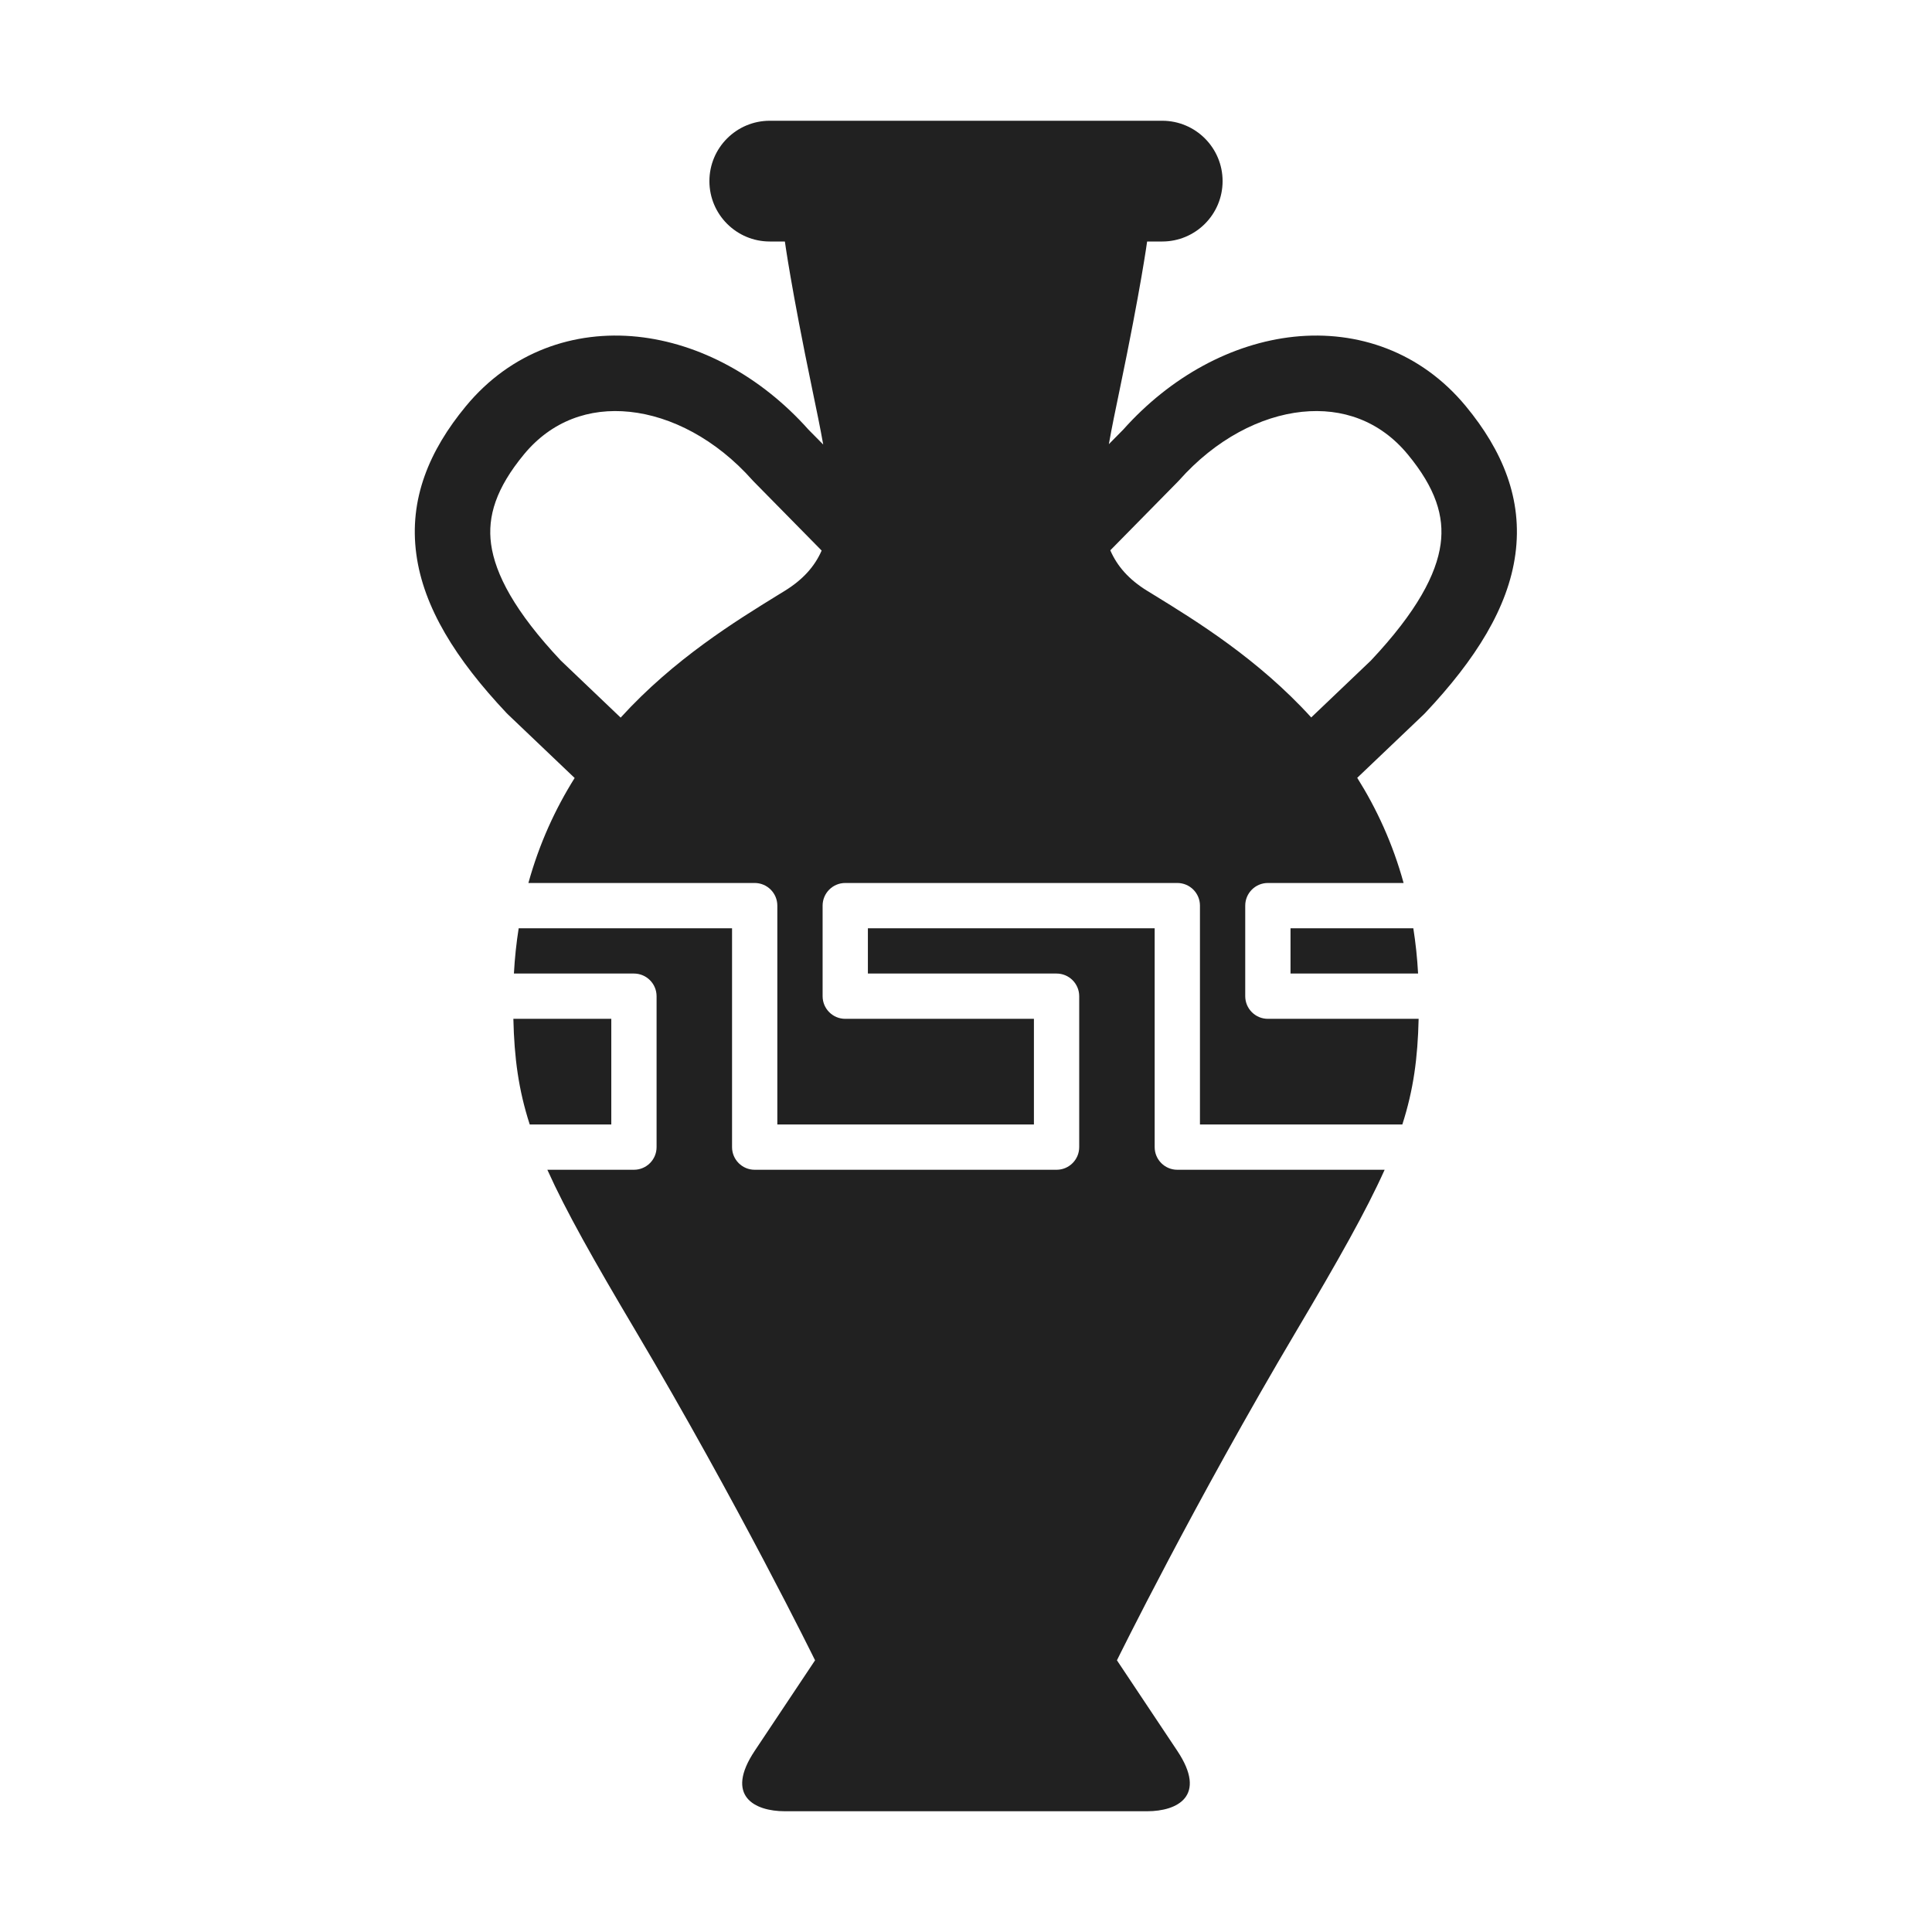
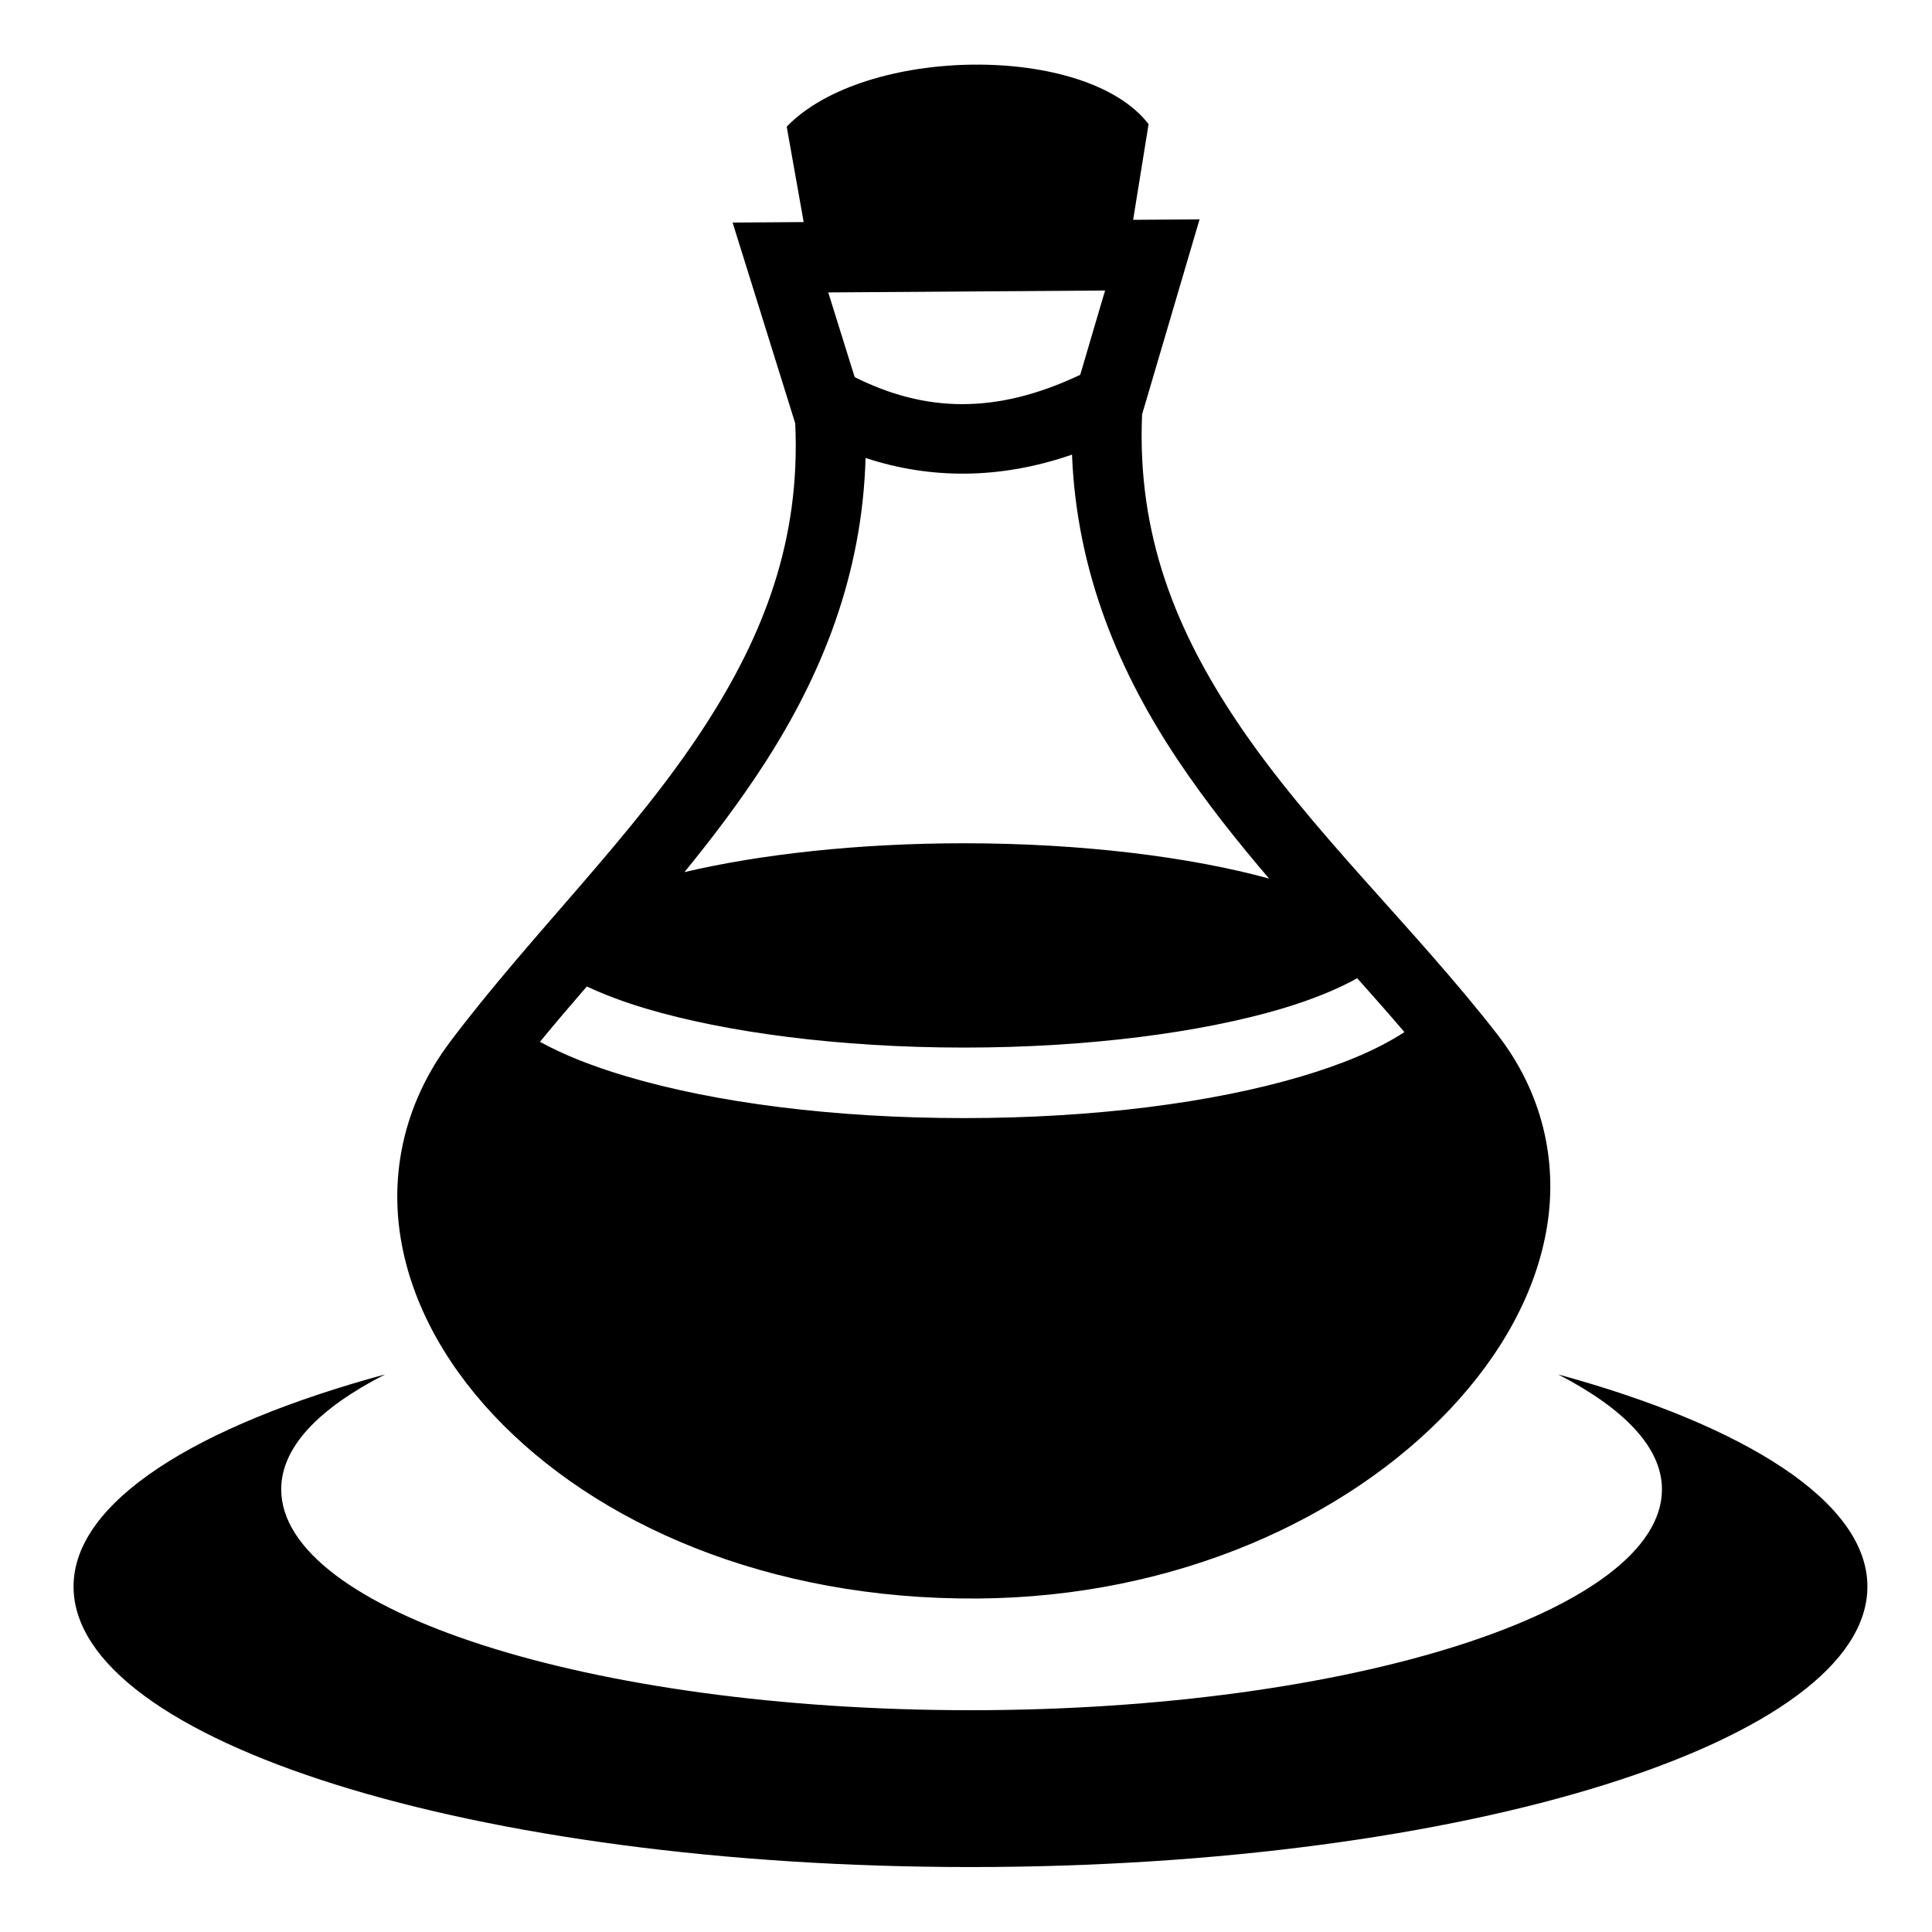
- <svg xmlns="http://www.w3.org/2000/svg" width="32" height="32" viewBox="0 0 32 32" fill="none">
-   <path d="M11.75 3C11.75 2.448 12.198 2 12.75 2H19.25C19.802 2 20.25 2.448 20.25 3C20.25 3.552 19.802 4 19.25 4H19C18.999 4.005 18.898 4.76 18.545 6.456C18.477 6.781 18.415 7.081 18.366 7.357L18.604 7.116C19.388 6.237 20.405 5.685 21.436 5.577C22.486 5.468 23.533 5.826 24.278 6.727C24.886 7.462 25.224 8.268 25.099 9.182C24.98 10.061 24.446 10.918 23.604 11.811C23.597 11.819 23.589 11.827 23.581 11.834L22.48 12.883C22.799 13.391 23.067 13.967 23.248 14.625L21 14.625C20.793 14.625 20.625 14.793 20.625 15V16.5C20.625 16.707 20.793 16.875 21 16.875H23.497C23.482 17.525 23.412 18.049 23.227 18.625L19.875 18.625V15C19.875 14.793 19.707 14.625 19.5 14.625H14C13.793 14.625 13.625 14.793 13.625 15V16.5C13.625 16.707 13.793 16.875 14 16.875H17.125V18.625H12.875V15C12.875 14.793 12.707 14.625 12.5 14.625H8.752C8.933 13.969 9.2 13.393 9.518 12.886L8.414 11.834C8.406 11.827 8.398 11.819 8.391 11.811C7.549 10.918 7.015 10.061 6.896 9.182C6.771 8.268 7.109 7.462 7.717 6.727C8.462 5.826 9.509 5.468 10.559 5.577C11.59 5.685 12.607 6.237 13.391 7.116L13.635 7.363C13.586 7.085 13.523 6.783 13.455 6.456C13.102 4.76 13.001 4.005 13 4H12.75C12.198 4 11.75 3.552 11.75 3ZM13.609 9.119L12.489 7.981C12.482 7.973 12.475 7.966 12.467 7.958C11.858 7.271 11.113 6.892 10.43 6.821C9.761 6.751 9.138 6.971 8.68 7.524C8.217 8.085 8.071 8.551 8.134 9.013C8.202 9.508 8.524 10.128 9.289 10.941L10.28 11.886C11.163 10.915 12.188 10.285 12.894 9.85L13 9.785C13.301 9.599 13.495 9.38 13.609 9.119ZM21.718 11.883L22.706 10.941C23.471 10.128 23.793 9.508 23.861 9.013C23.924 8.551 23.779 8.085 23.315 7.524C22.857 6.971 22.234 6.751 21.565 6.821C20.883 6.892 20.137 7.271 19.528 7.958C19.52 7.966 19.513 7.973 19.506 7.981L18.39 9.115C18.504 9.378 18.698 9.599 19 9.785L19.106 9.85C19.812 10.284 20.836 10.914 21.718 11.883Z" fill="#212121" />
-   <path d="M21.375 15.375H23.409C23.447 15.615 23.474 15.865 23.488 16.125L21.375 16.125V15.375Z" fill="#212121" />
-   <path d="M19.5 19.375H22.934C22.628 20.056 22.166 20.874 21.479 22.033C19.774 24.907 18.5 27.5 18.5 27.5L19.5 29C20 29.75 19.5 30 19 30H13C12.5 30 12 29.75 12.5 29L13.5 27.5C13.5 27.5 12.226 24.907 10.522 22.033C9.834 20.874 9.372 20.056 9.066 19.375H10.5C10.707 19.375 10.875 19.207 10.875 19V16.5C10.875 16.293 10.707 16.125 10.5 16.125H8.512C8.526 15.865 8.553 15.615 8.591 15.375H12.125V19C12.125 19.207 12.293 19.375 12.5 19.375H17.5C17.707 19.375 17.875 19.207 17.875 19V16.5C17.875 16.293 17.707 16.125 17.5 16.125H14.375V15.375H19.125V19C19.125 19.207 19.293 19.375 19.5 19.375Z" fill="#212121" />
-   <path d="M10.125 18.625H8.774C8.588 18.049 8.518 17.525 8.503 16.875H10.125V18.625Z" fill="#212121" />
+ <svg xmlns="http://www.w3.org/2000/svg" viewBox="0 0 512 512" width="512" height="512">
+   <path fill="#000" d="M257.95 17.127c-19.323.186-39.152 5.737-49.462 16.437l4.494 25.288l-18.836.13l3.756 12.04l12.84 41.165c1.466 31.346-8.624 56.45-23.828 79.997c-18.854 29.198-45.987 55.144-67.662 83.957c-11.56 15.367-15.767 33.277-13.285 50.57c2.48 17.29 11.322 33.89 24.795 48.257c26.945 28.736 72.624 49.044 128.345 48.654c52.815-.366 98.06-21.347 125.3-50.313c13.62-14.484 22.82-31.095 25.603-48.434c2.78-17.34-1.278-35.385-13.15-50.678h.003c-22.132-28.513-49.724-54.076-69.088-83.01c-15.9-23.76-26.513-49.206-25.107-81.374l15.228-51.68l-17.6.12l4.09-25.357c-8.29-10.77-27.11-15.952-46.435-15.766zm34.905 59.863l-6.582 22.336c-22.502 10.67-41.278 9.862-59.775.617l-7-22.447zm-8.765 43.49c1.27 31.477 12.715 58.028 28.152 81.096c7.37 11.013 15.604 21.332 24.076 31.254c-20.758-5.694-49.388-9.355-80.85-9.355c-28.173 0-54.063 2.94-74.077 7.64c7.483-9.18 14.71-18.707 21.223-28.793c14.953-23.156 25.9-49.698 26.768-80.96c17.122 5.656 35.656 5.724 54.71-.882zm75.58 138.756c4.275 4.785 8.483 9.543 12.516 14.285c-7.27 4.73-16.44 8.51-27.293 11.732c-23.45 6.96-54.792 11.053-89.426 11.053s-65.977-4.094-89.426-11.053c-8.803-2.613-16.478-5.602-22.95-9.158c3.992-4.87 8.175-9.76 12.424-14.672c4.372 2.06 9.703 4.094 15.843 5.916c20.964 6.22 50.975 10.28 84.11 10.28c33.136 0 63.146-4.06 84.11-10.28c8.31-2.466 15.157-5.314 20.093-8.102zM102.04 364.234c-50.154 13.628-82.55 33.813-82.55 56.204c0 41.017 106.522 74.35 237.696 74.35s237.697-33.333 237.697-74.35c0-22.31-32.12-42.578-81.965-56.204c17.23 8.88 27.518 19.25 27.518 30.444c0 32.13-82.31 58.545-183.248 58.545c-100.94 0-182.663-26.418-182.663-58.545c0-11.255 10.11-21.535 27.518-30.444z" />
</svg>
